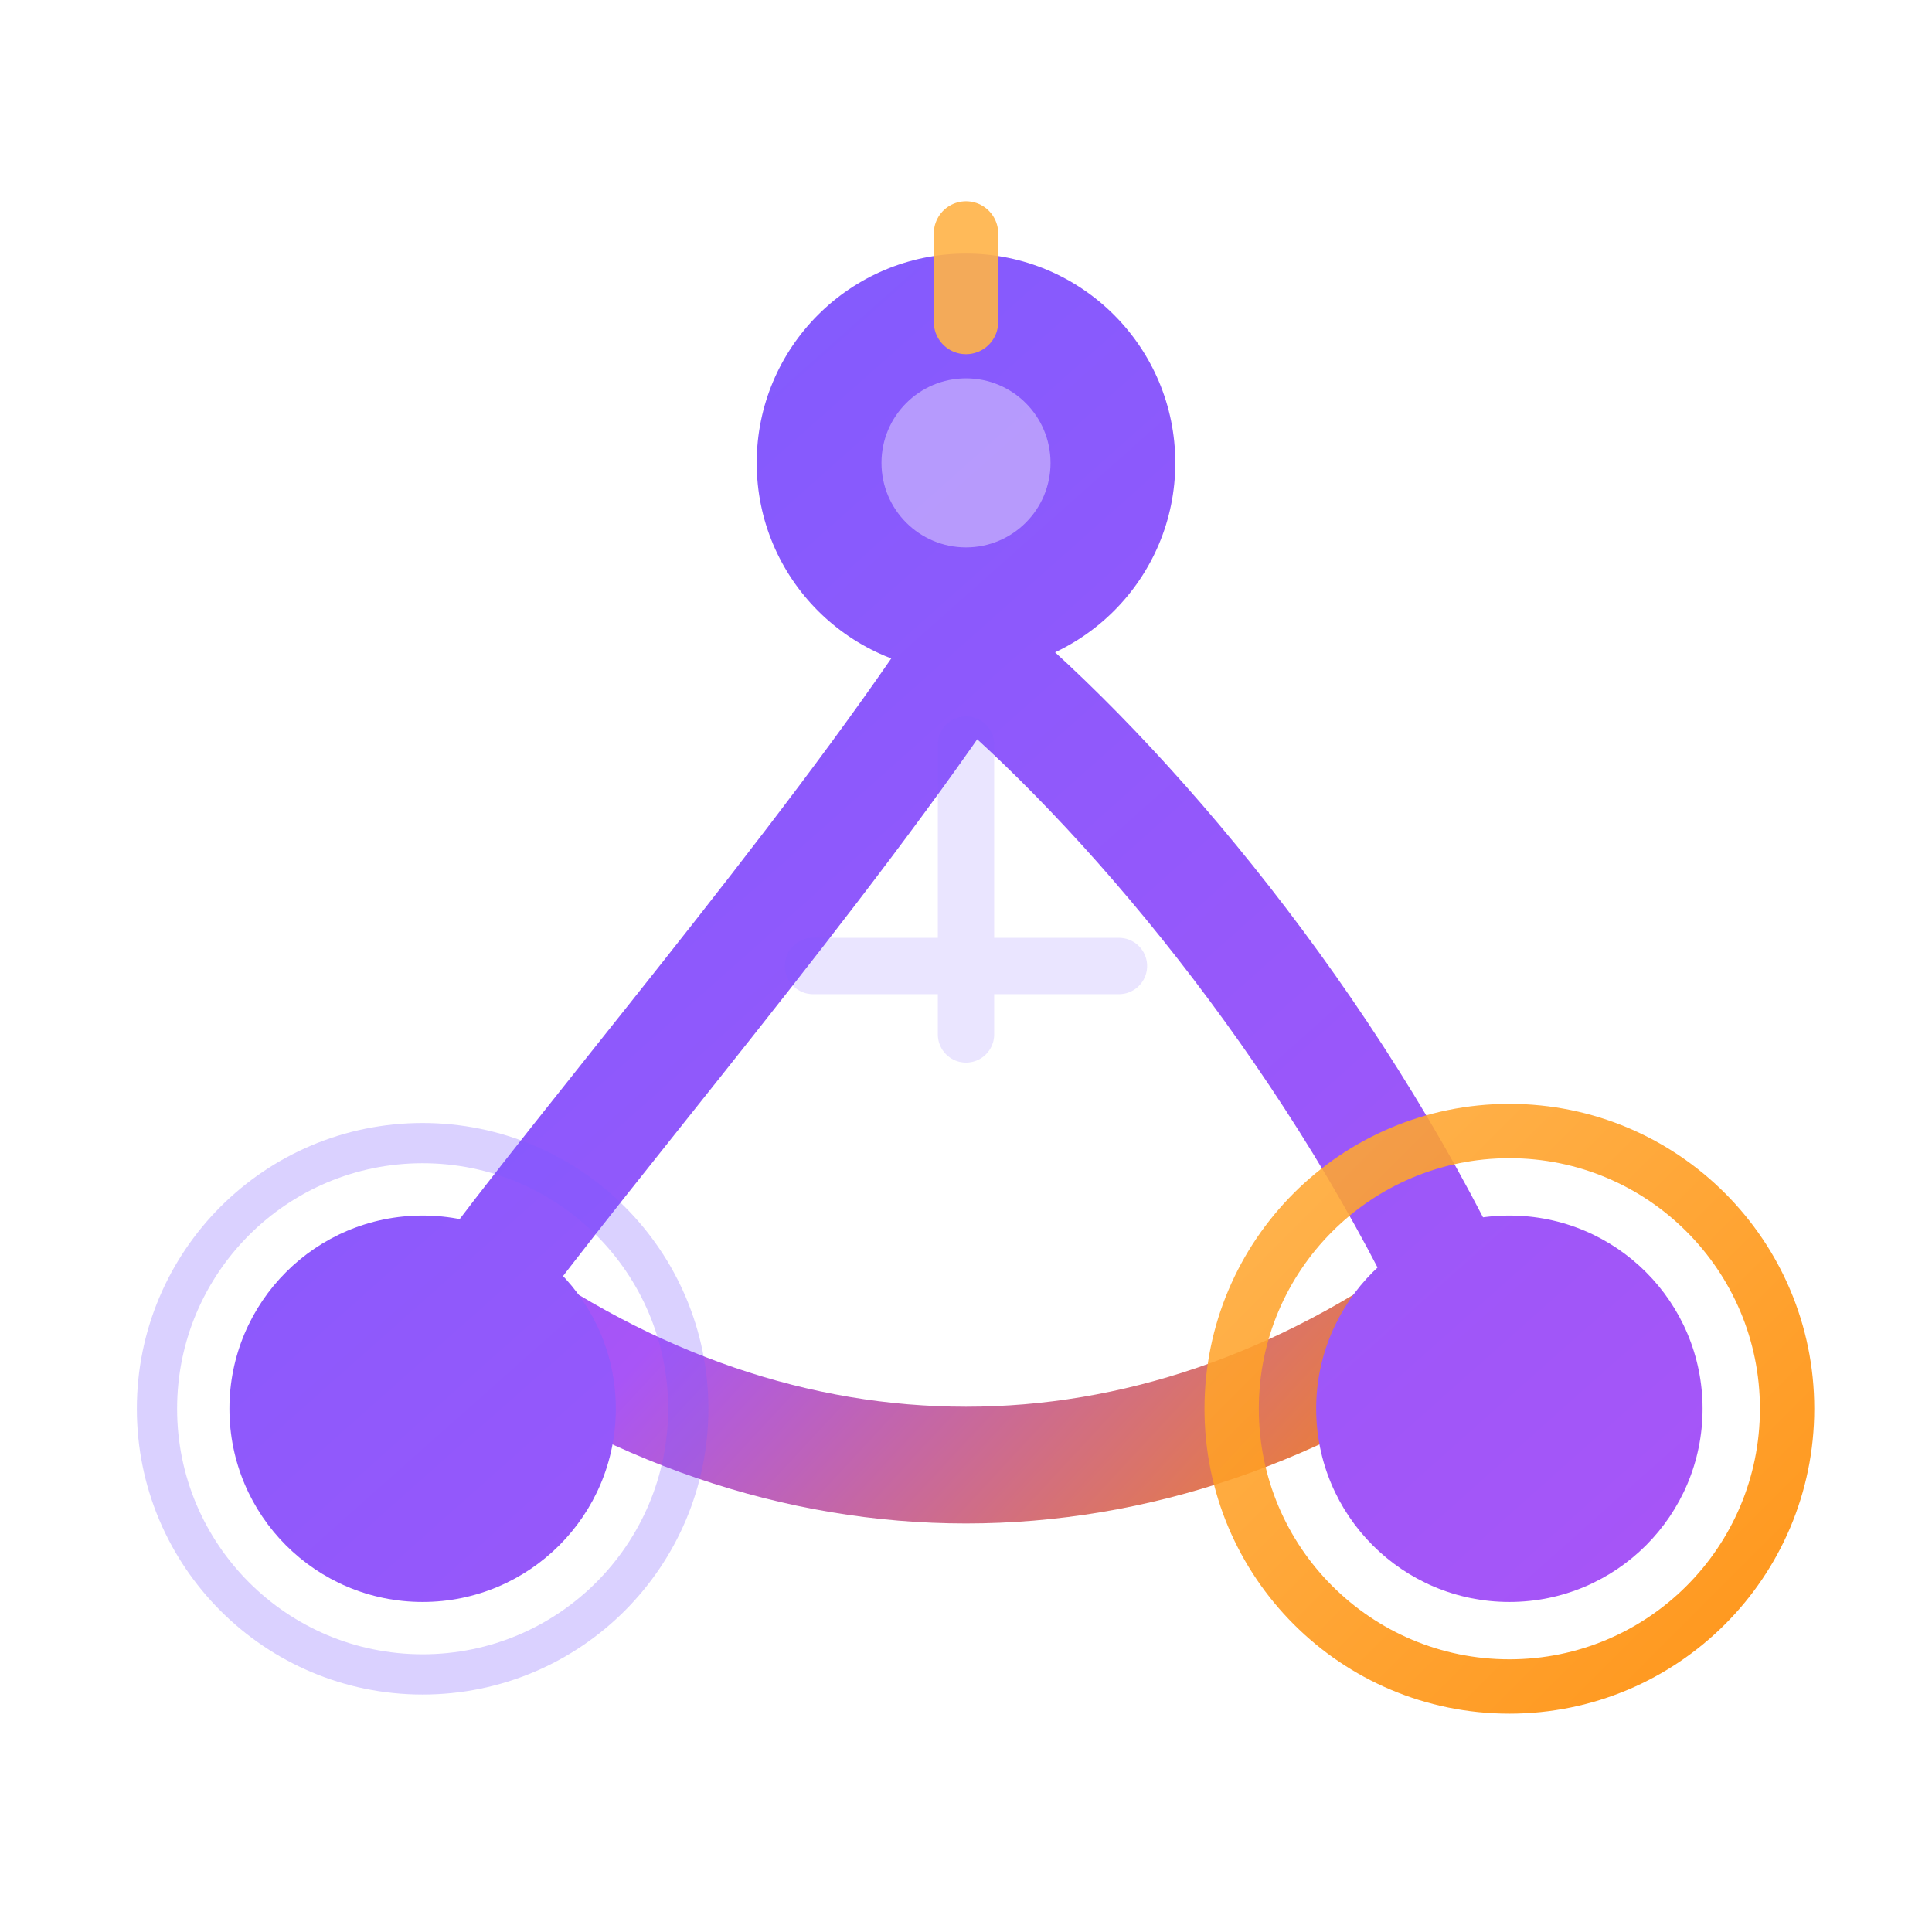
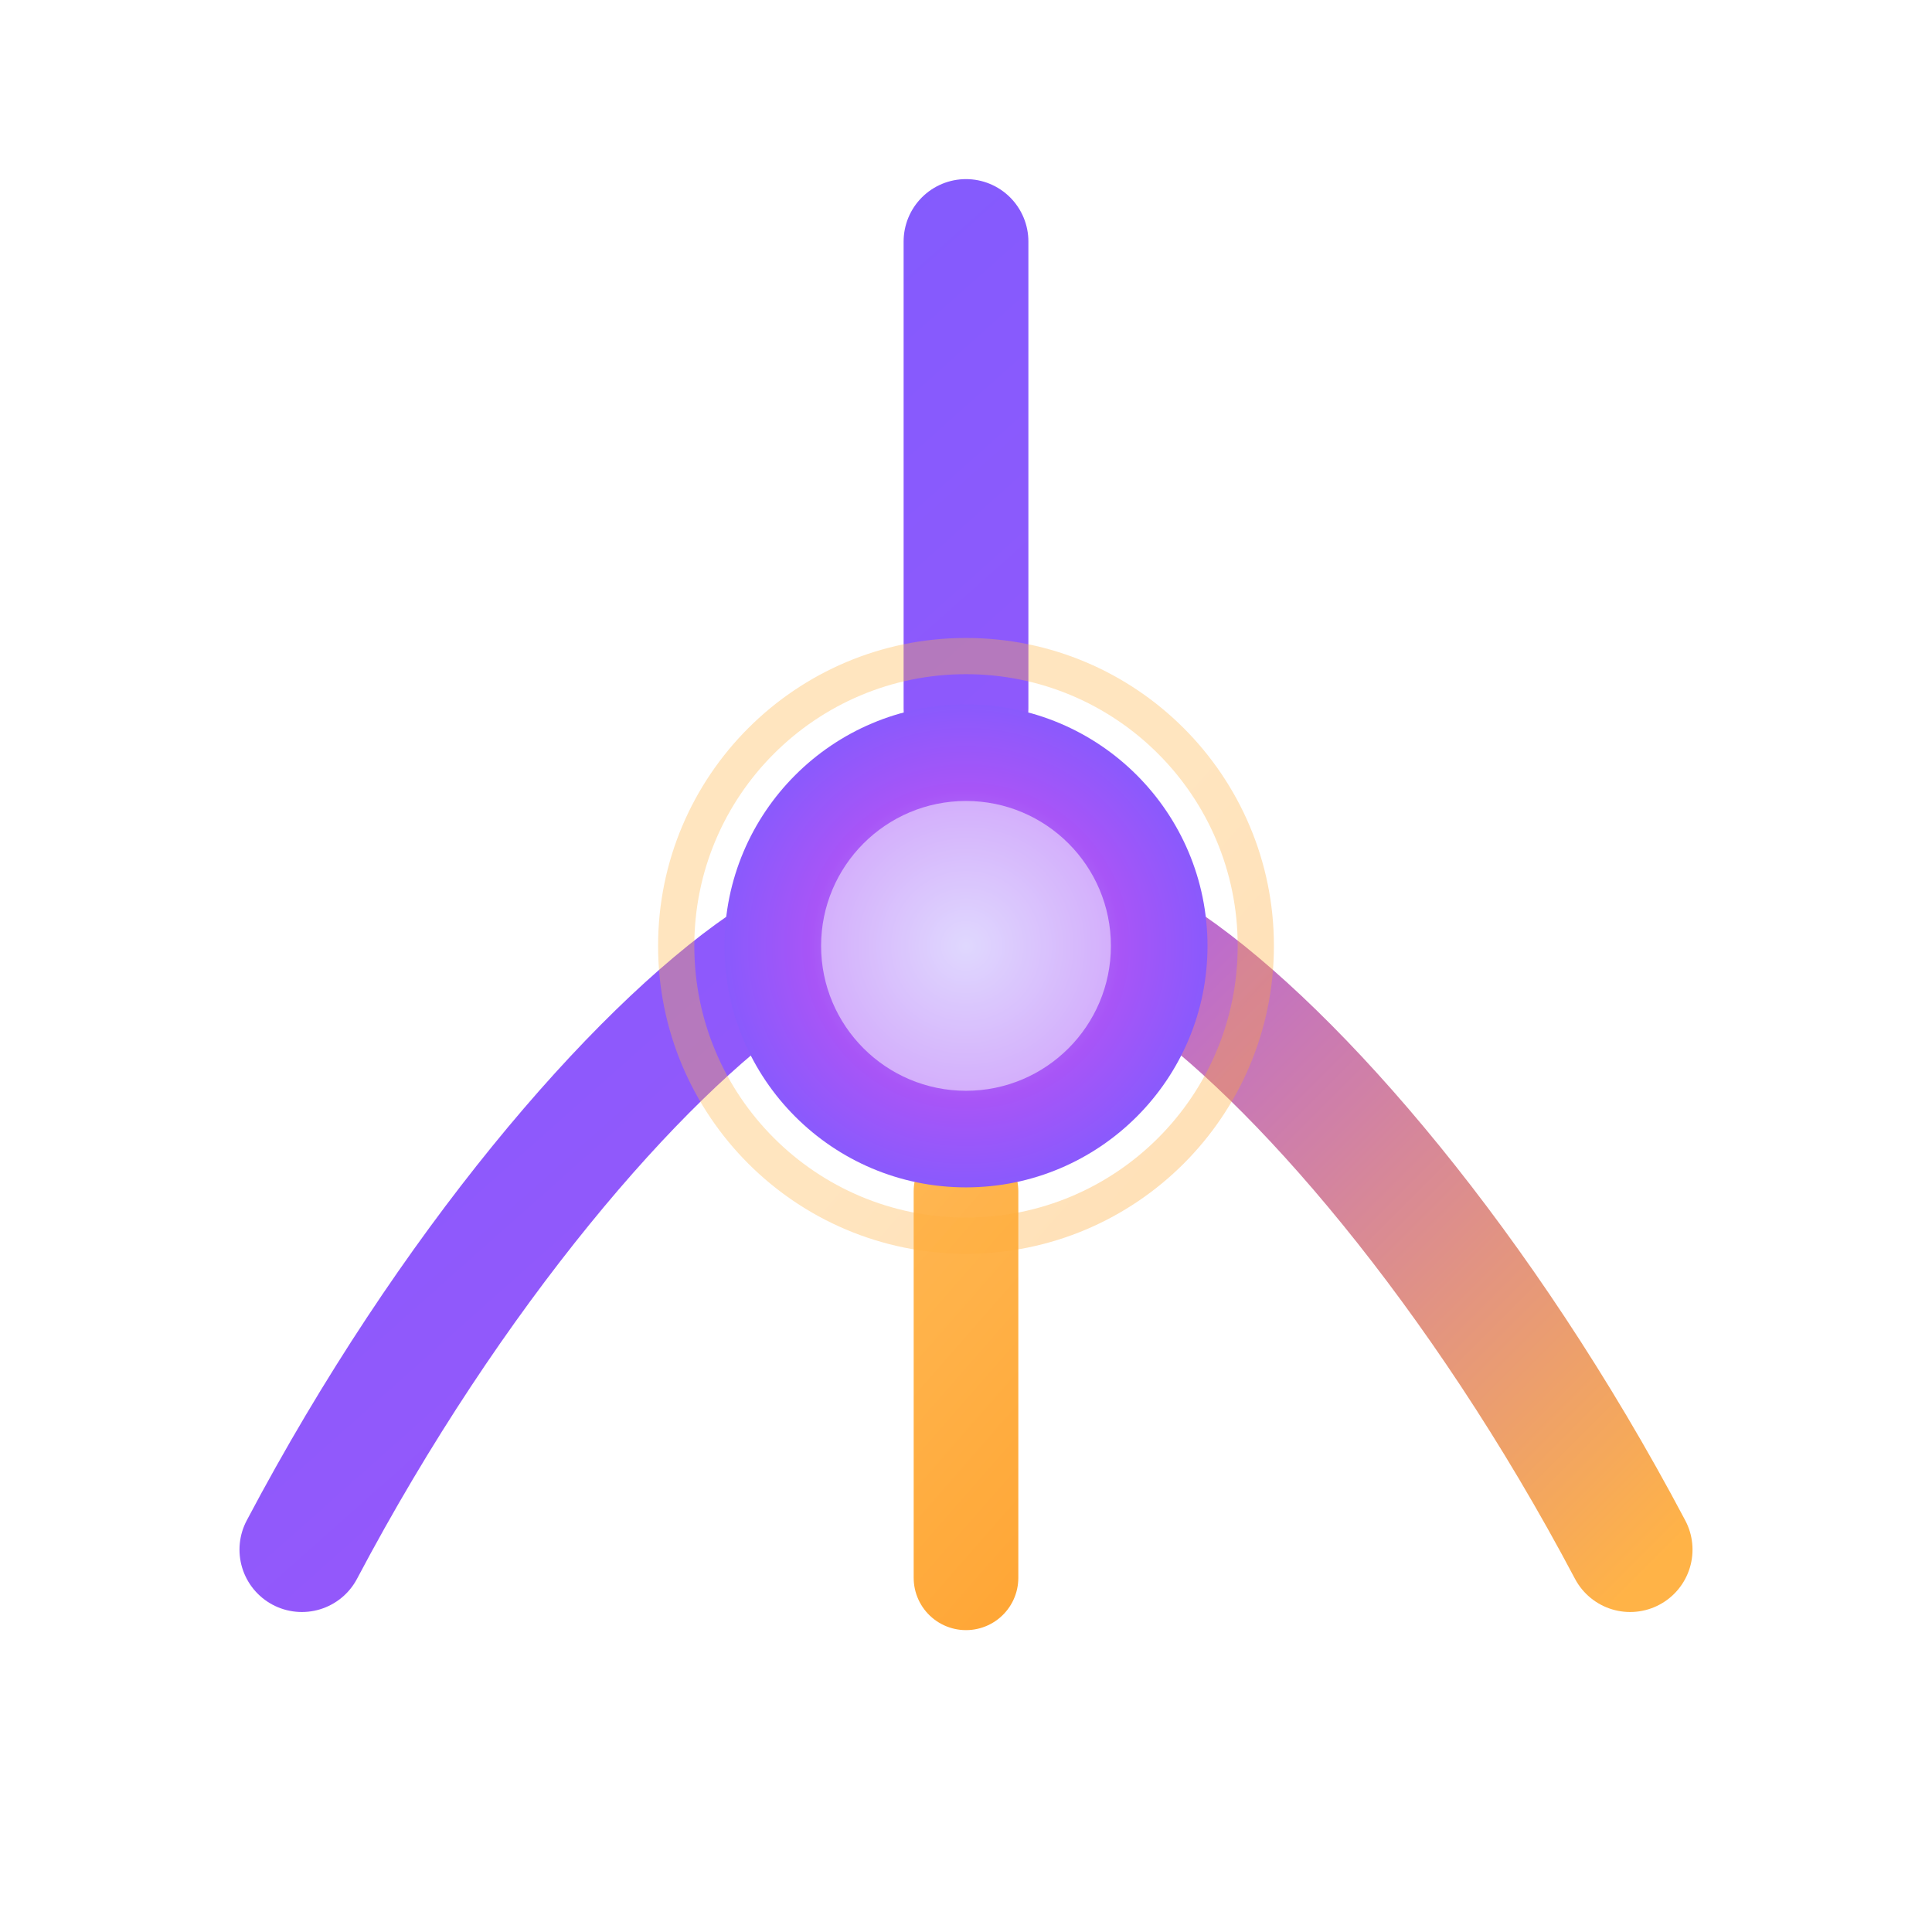
<svg xmlns="http://www.w3.org/2000/svg" viewBox="0 0 48 48" fill="none" role="img" aria-label="GetTrainMate">
  <defs>
    <linearGradient id="primary" x1="8" y1="6" x2="40" y2="42" gradientUnits="userSpaceOnUse">
      <stop stop-color="#7C5CFF" />
      <stop offset="1" stop-color="#A855F7" />
    </linearGradient>
-     <linearGradient id="accent" x1="26" y1="26" x2="42" y2="42" gradientUnits="userSpaceOnUse">
+     <linearGradient id="accent" x1="22" y1="28" x2="38" y2="42" gradientUnits="userSpaceOnUse">
      <stop stop-color="#FFB347" />
      <stop offset="1" stop-color="#FF8A00" />
    </linearGradient>
-     <linearGradient id="pathGrad" x1="10" y1="12" x2="38" y2="38" gradientUnits="userSpaceOnUse">
+     <linearGradient id="pathGrad" x1="8" y1="8" x2="40" y2="40" gradientUnits="userSpaceOnUse">
      <stop stop-color="#7C5CFF" />
-       <stop offset="0.5" stop-color="#A855F7" />
-       <stop offset="1" stop-color="#FF8A00" />
+       <stop offset="0.45" stop-color="#A855F7" />
+       <stop offset="1" stop-color="#FFB347" />
    </linearGradient>
+     <radialGradient id="orb" cx="0" cy="0" r="1" gradientUnits="userSpaceOnUse" gradientTransform="translate(24 23.5) scale(7)">
+       <stop stop-color="#C4B5FD" />
+       <stop offset="0.55" stop-color="#A855F7" />
+       <stop offset="1" stop-color="#7C5CFF" />
+     </radialGradient>
  </defs>
-   <path d="M24 16.2 C20.5 21.5 14.5 28.5 11.8 32.2" stroke="url(#primary)" stroke-width="2.9" stroke-linecap="round" fill="none" />
-   <path d="M11.8 32.2 C19.5 37.8 28.5 37.8 36.2 32.2" stroke="url(#pathGrad)" stroke-width="2.9" stroke-linecap="round" fill="none" />
-   <path d="M36.2 32.2 C33 25.5 28 19.5 24 16.2" stroke="url(#primary)" stroke-width="2.9" stroke-linecap="round" fill="none" />
-   <path d="M24 18.5v7.2M20.2 24h7.6" stroke="#7C5CFF" stroke-opacity="0.16" stroke-width="1.4" stroke-linecap="round" />
-   <circle cx="24" cy="11.5" r="5.2" fill="url(#primary)" />
-   <path d="M24 5.8v2.2" stroke="url(#accent)" stroke-width="1.6" stroke-linecap="round" opacity="0.9" />
-   <circle cx="24" cy="11.5" r="2.1" fill="#EDE9FE" fill-opacity="0.45" />
-   <circle cx="10.5" cy="35" r="4.8" fill="url(#primary)" />
-   <circle cx="10.5" cy="35" r="6.6" stroke="#7C5CFF" stroke-opacity="0.28" stroke-width="1" fill="none" />
-   <circle cx="37.5" cy="35" r="4.8" fill="url(#primary)" />
-   <circle cx="37.5" cy="35" r="6.9" stroke="url(#accent)" stroke-opacity="0.88" stroke-width="1.35" fill="none" />
+   <path d="M24 6 C24 11.5 24 15.5 24 17.6" stroke="url(#primary)" stroke-width="3.1" stroke-linecap="round" fill="none" />
+   <path d="M7.5 38.5 C11.2 31.5 15.8 26.2 19 24" stroke="url(#primary)" stroke-width="3.1" stroke-linecap="round" fill="none" />
+   <path d="M40.5 38.5 C36.8 31.5 32.2 26.2 29 24" stroke="url(#pathGrad)" stroke-width="3.1" stroke-linecap="round" fill="none" />
+   <path d="M24 29.6 C24 33.2 24 36.2 24 39.2" stroke="url(#accent)" stroke-width="2.6" stroke-linecap="round" fill="none" opacity="0.92" />
+   <circle cx="24" cy="23.5" r="6" fill="url(#orb)" />
+   <circle cx="24" cy="23.5" r="7.2" stroke="url(#accent)" stroke-opacity="0.35" stroke-width="0.9" fill="none" />
+   <circle cx="24" cy="23.5" r="3.6" fill="#F5F3FF" fill-opacity="0.55" />
</svg>
